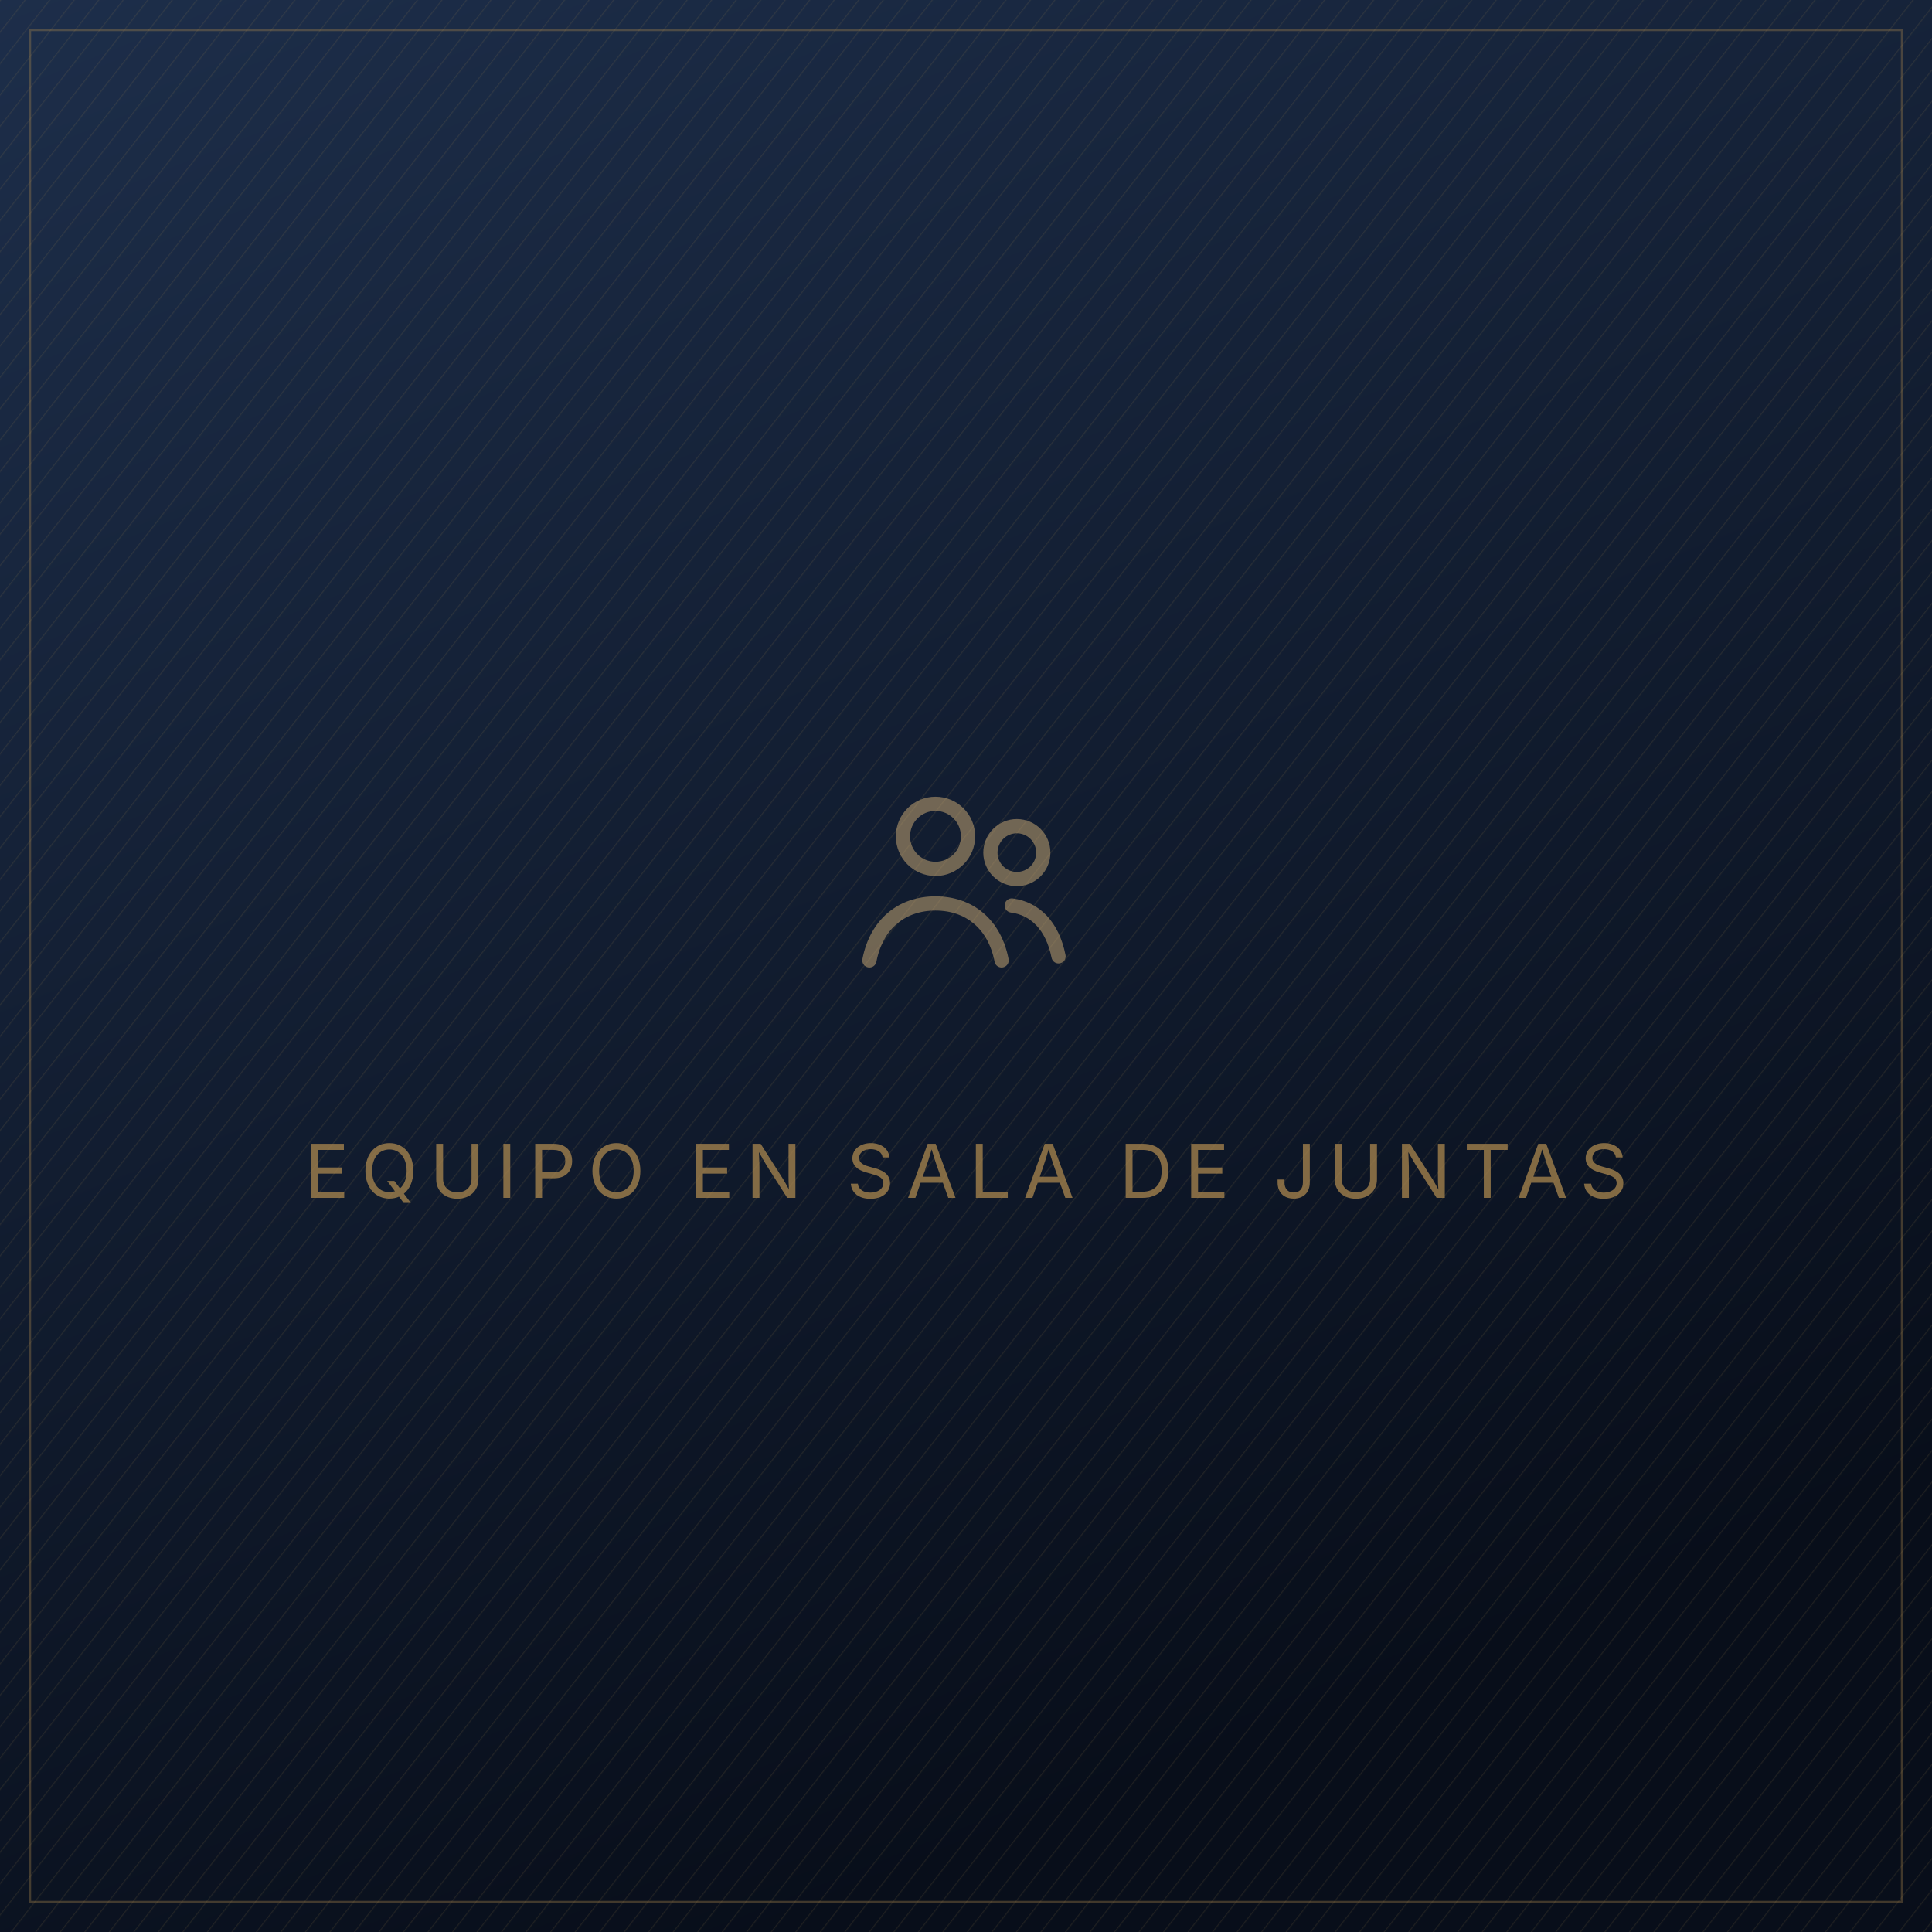
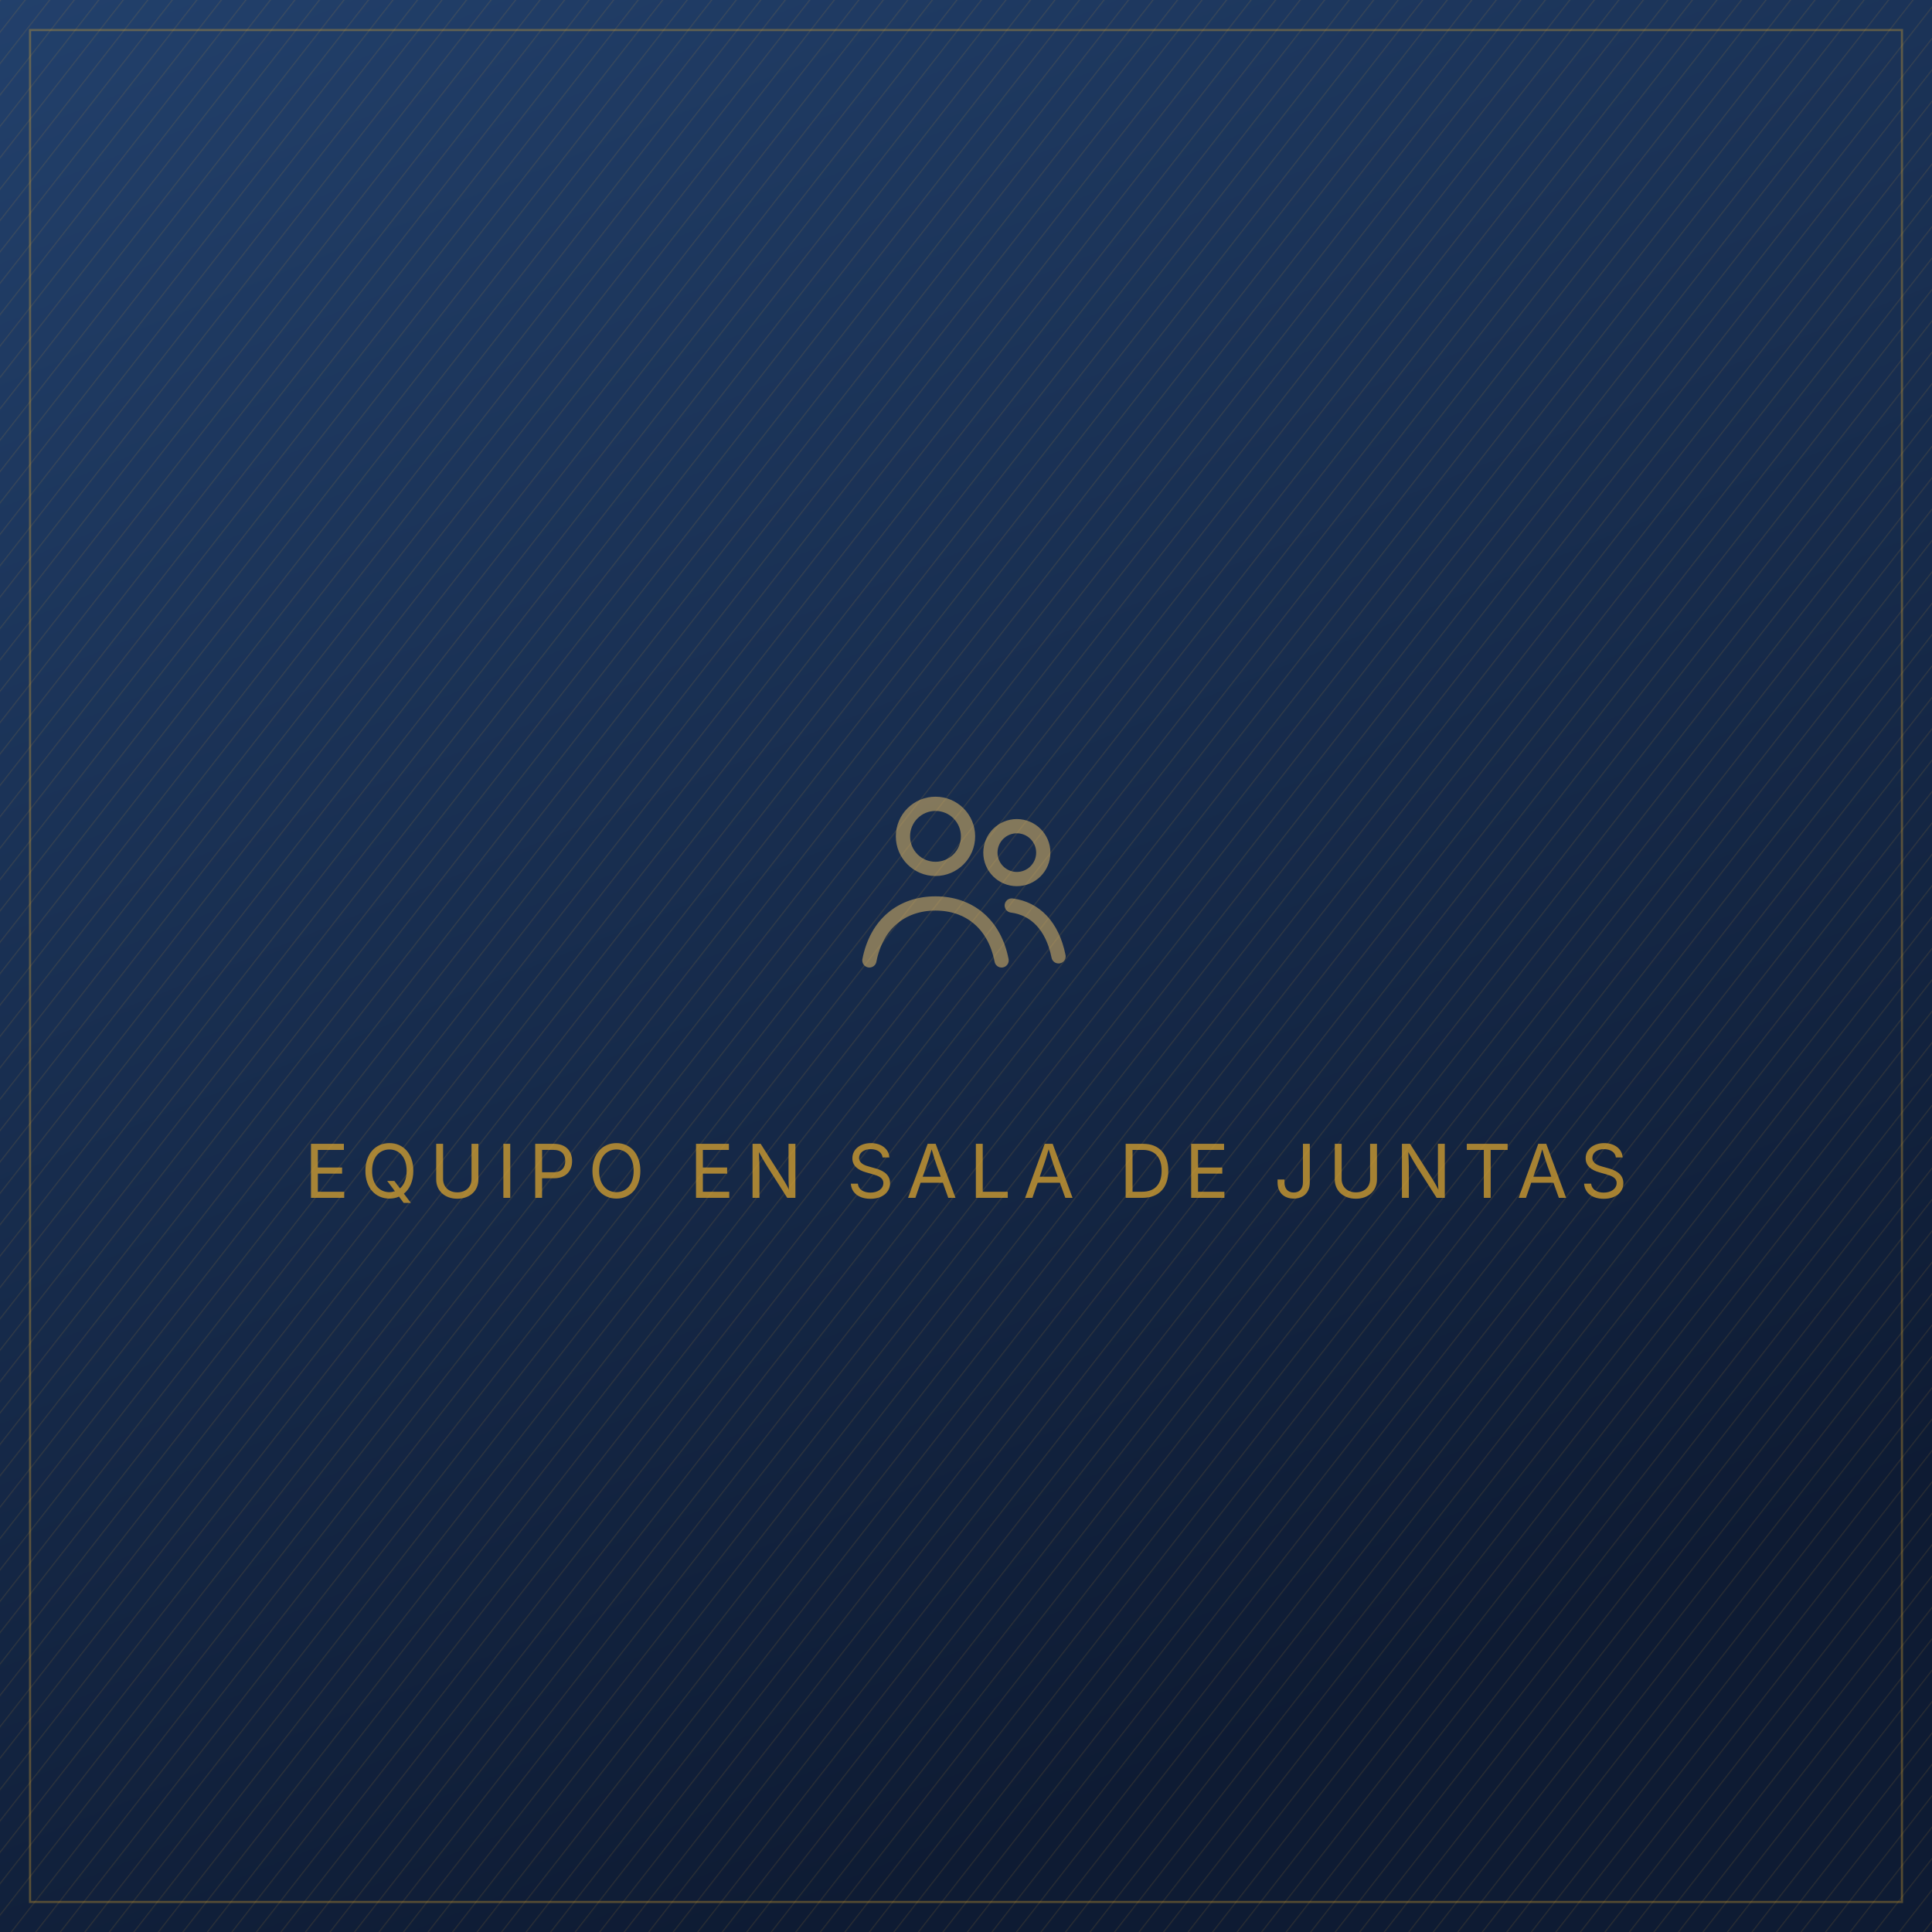
<svg xmlns="http://www.w3.org/2000/svg" viewBox="0 0 900 900" width="900" height="900" role="img" aria-label="EQUIPO EN SALA DE JUNTAS">
  <defs>
    <linearGradient id="bgc" x1="0" y1="0" x2="0.4" y2="1">
-       <stop offset="0" stop-color="#1D2E4A" />
-       <stop offset="1" stop-color="#080E1A" />
+       <stop offset="0" stop-color="#22406B" />
+       <stop offset="1" stop-color="#0E1B33" />
    </linearGradient>
    <pattern id="htc" width="9" height="9" patternTransform="rotate(38)" patternUnits="userSpaceOnUse">
-       <line x1="0" y1="0" x2="0" y2="9" stroke="#B08B4F" stroke-opacity=".13" stroke-width="1" />
+       <line x1="0" y1="0" x2="0" y2="9" stroke="#E0A72E" stroke-opacity=".13" stroke-width="1" />
    </pattern>
  </defs>
  <rect width="900" height="900" fill="url(#bgc)" />
  <rect width="900" height="900" fill="url(#htc)" />
-   <rect x="14" y="14" width="872" height="872" fill="none" stroke="#B08B4F" stroke-opacity=".34" />
-   <g transform="translate(393.1579 352.6579) scale(4.736842)" fill="none" stroke="#D2B078" stroke-opacity=".5" stroke-width="1.4" stroke-linecap="round" stroke-linejoin="round">
+   <rect x="14" y="14" width="872" height="872" fill="none" stroke="#E0A72E" stroke-opacity=".34" />
+   <g transform="translate(393.1579 352.6579) scale(4.736842)" fill="none" stroke="#F0C46A" stroke-opacity=".5" stroke-width="1.4" stroke-linecap="round" stroke-linejoin="round">
    <path d="M9 11a3.2 3.2 0 1 0 0-6.4A3.2 3.2 0 0 0 9 11ZM17 12a2.6 2.6 0 1 0 0-5.2 2.6 2.6 0 0 0 0 5.2M2.5 20c.7-3.6 3.2-5.6 6.5-5.6s5.8 2 6.5 5.6M16.5 14.6c2.3.3 4 2 4.6 5" />
  </g>
-   <text x="450.0" y="558.0" text-anchor="middle" font-family="Inter, Helvetica, Arial, sans-serif" font-size="34.6" letter-spacing="5.54" fill="#B08B4F" fill-opacity=".72">EQUIPO EN SALA DE JUNTAS</text>
+   <text x="450.0" y="558.0" text-anchor="middle" font-family="Inter, Helvetica, Arial, sans-serif" font-size="34.6" letter-spacing="5.54" fill="#E0A72E" fill-opacity=".72">EQUIPO EN SALA DE JUNTAS</text>
</svg>
